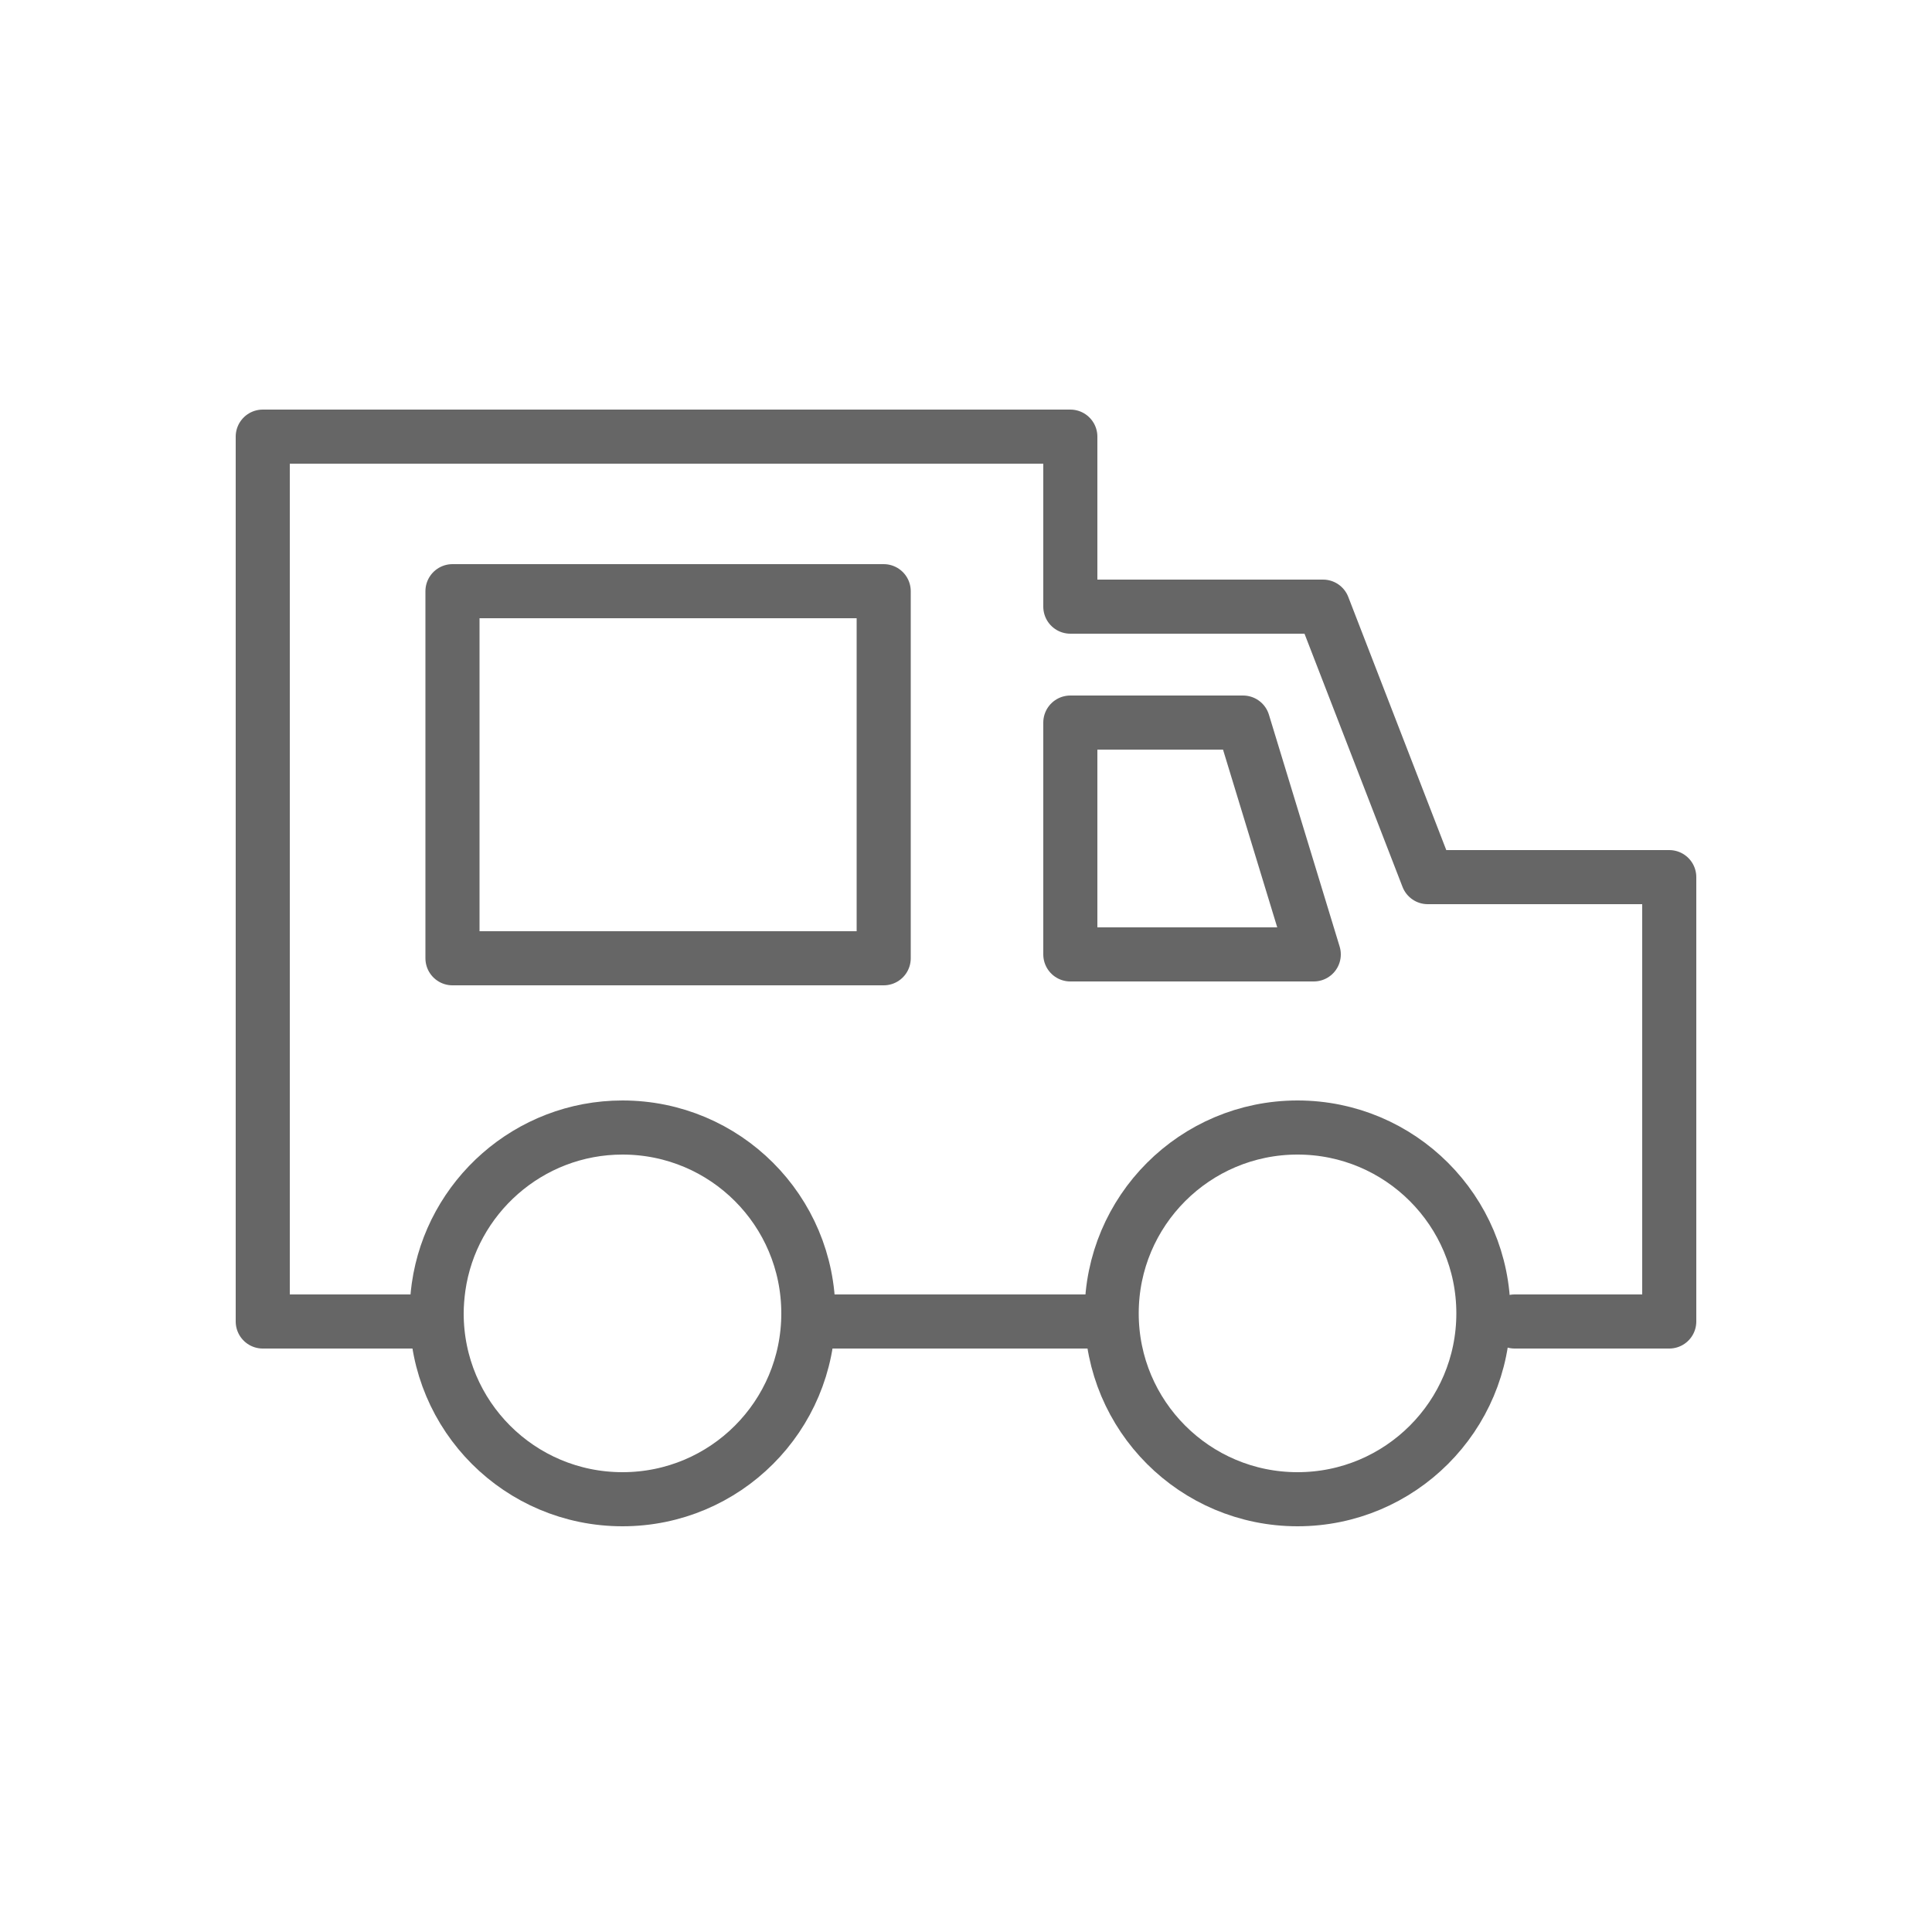
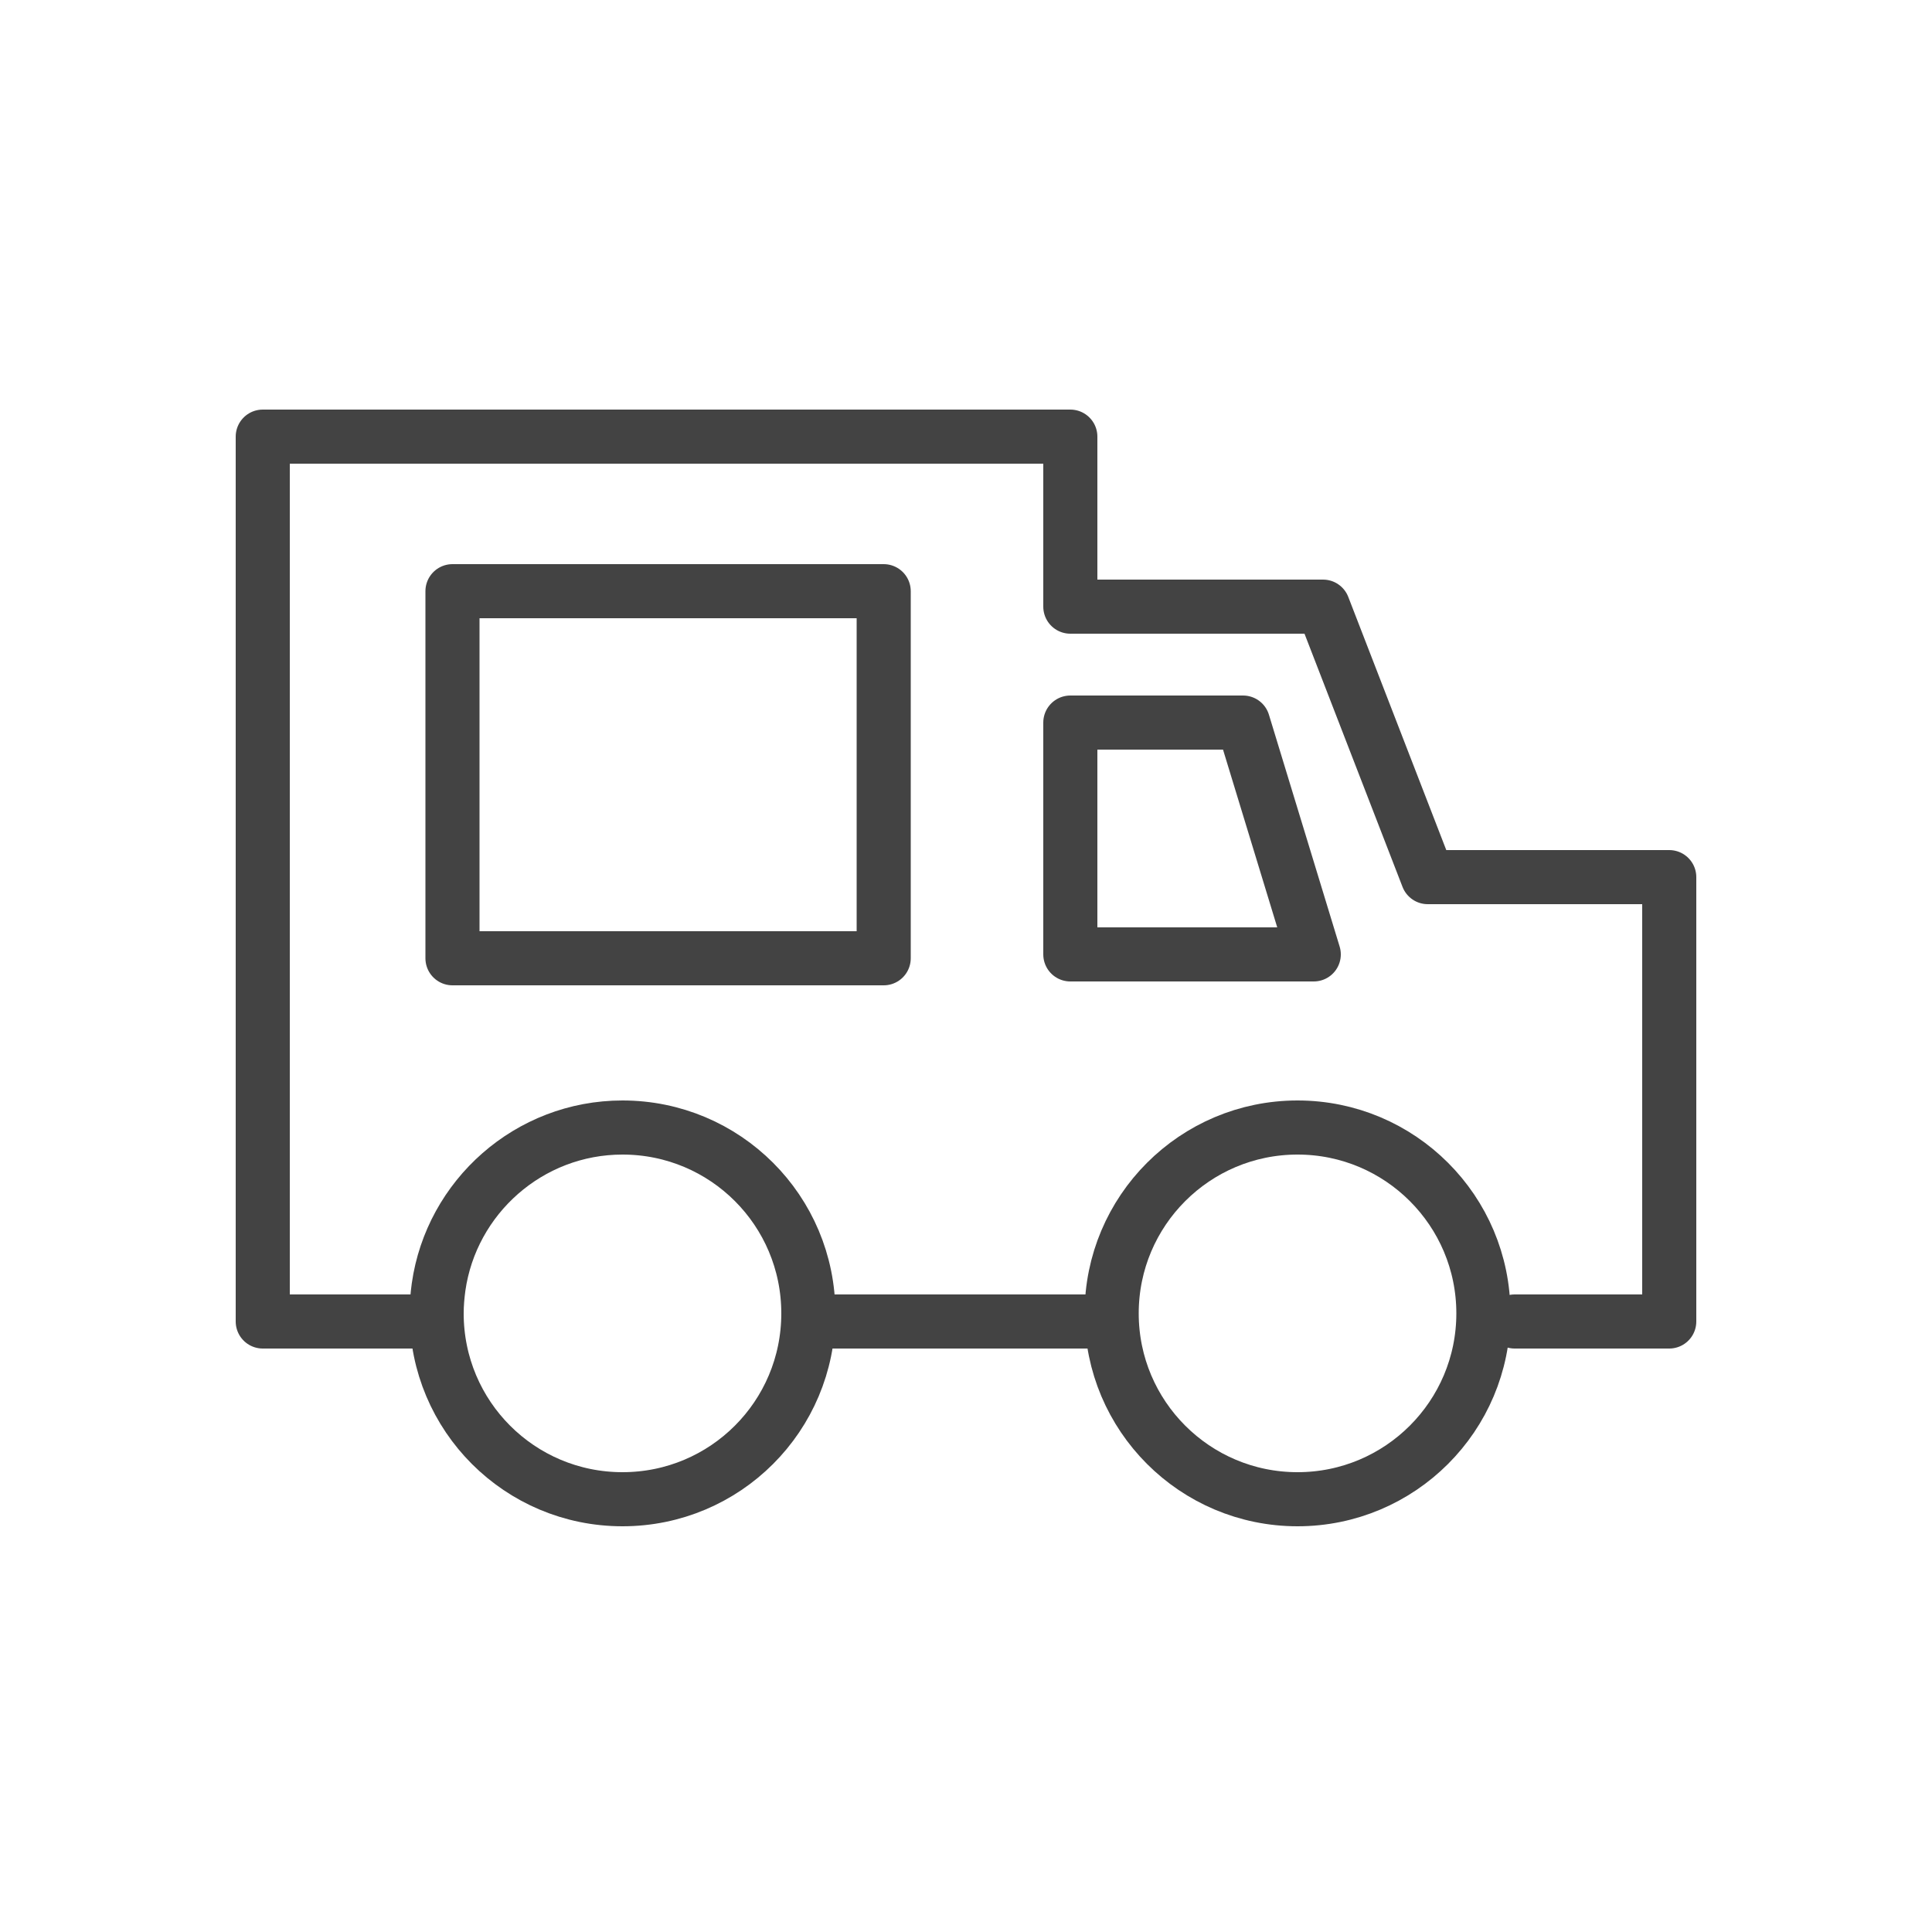
<svg xmlns="http://www.w3.org/2000/svg" version="1.1" id="Layer_1" x="0px" y="0px" viewBox="0 0 500 500" enable-background="new 0 0 500 500" xml:space="preserve">
  <g>
-     <circle fill="none" stroke="#666666" stroke-width="14" stroke-linecap="round" stroke-linejoin="round" stroke-miterlimit="10" cx="335.8" cy="339.9" r="48.1" />
-     <path fill="none" stroke="#666666" stroke-width="14" stroke-linecap="round" stroke-linejoin="round" stroke-miterlimit="10" d="   M209.2,339.9c0,26.6-21.5,48.1-48.1,48.1S113,366.5,113,339.9c0-2.3,0.2-4.6,0.5-6.8c3.3-23.3,23.4-41.3,47.6-41.3   C187.7,291.8,209.2,313.3,209.2,339.9z" />
-     <polyline fill="none" stroke="#666666" stroke-width="14" stroke-linecap="round" stroke-linejoin="round" stroke-miterlimit="10" points="   392,342 432,342 432,227 369.5,227 342.4,157 277,157 277,113 68,113 68,342 109,342  " />
-     <line fill="none" stroke="#666666" stroke-width="14" stroke-linecap="round" stroke-linejoin="round" stroke-miterlimit="10" x1="211" y1="342" x2="283" y2="342" />
-     <rect x="117.1" y="153" fill="none" stroke="#666666" stroke-width="14" stroke-linecap="round" stroke-linejoin="round" stroke-miterlimit="10" width="111.6" height="95" />
-     <polygon fill="none" stroke="#666666" stroke-width="14" stroke-linecap="round" stroke-linejoin="round" stroke-miterlimit="10" points="   277,187 321.7,187 340,247 277,247  " />
+     <circle fill="none" stroke="#434343" stroke-width="14" stroke-linecap="round" stroke-linejoin="round" stroke-miterlimit="10" cx="335.8" cy="339.9" r="48.1" />
+     <path fill="none" stroke="#434343" stroke-width="14" stroke-linecap="round" stroke-linejoin="round" stroke-miterlimit="10" d="   M209.2,339.9c0,26.6-21.5,48.1-48.1,48.1S113,366.5,113,339.9c0-2.3,0.2-4.6,0.5-6.8c3.3-23.3,23.4-41.3,47.6-41.3   C187.7,291.8,209.2,313.3,209.2,339.9z" />
+     <polyline fill="none" stroke="#434343" stroke-width="14" stroke-linecap="round" stroke-linejoin="round" stroke-miterlimit="10" points="   392,342 432,342 432,227 369.5,227 342.4,157 277,157 277,113 68,113 68,342 109,342  " />
+     <line fill="none" stroke="#434343" stroke-width="14" stroke-linecap="round" stroke-linejoin="round" stroke-miterlimit="10" x1="211" y1="342" x2="283" y2="342" />
+     <rect x="117.1" y="153" fill="none" stroke="#434343" stroke-width="14" stroke-linecap="round" stroke-linejoin="round" stroke-miterlimit="10" width="111.6" height="95" />
+     <polygon fill="none" stroke="#434343" stroke-width="14" stroke-linecap="round" stroke-linejoin="round" stroke-miterlimit="10" points="   277,187 321.7,187 340,247 277,247  " />
  </g>
</svg>
